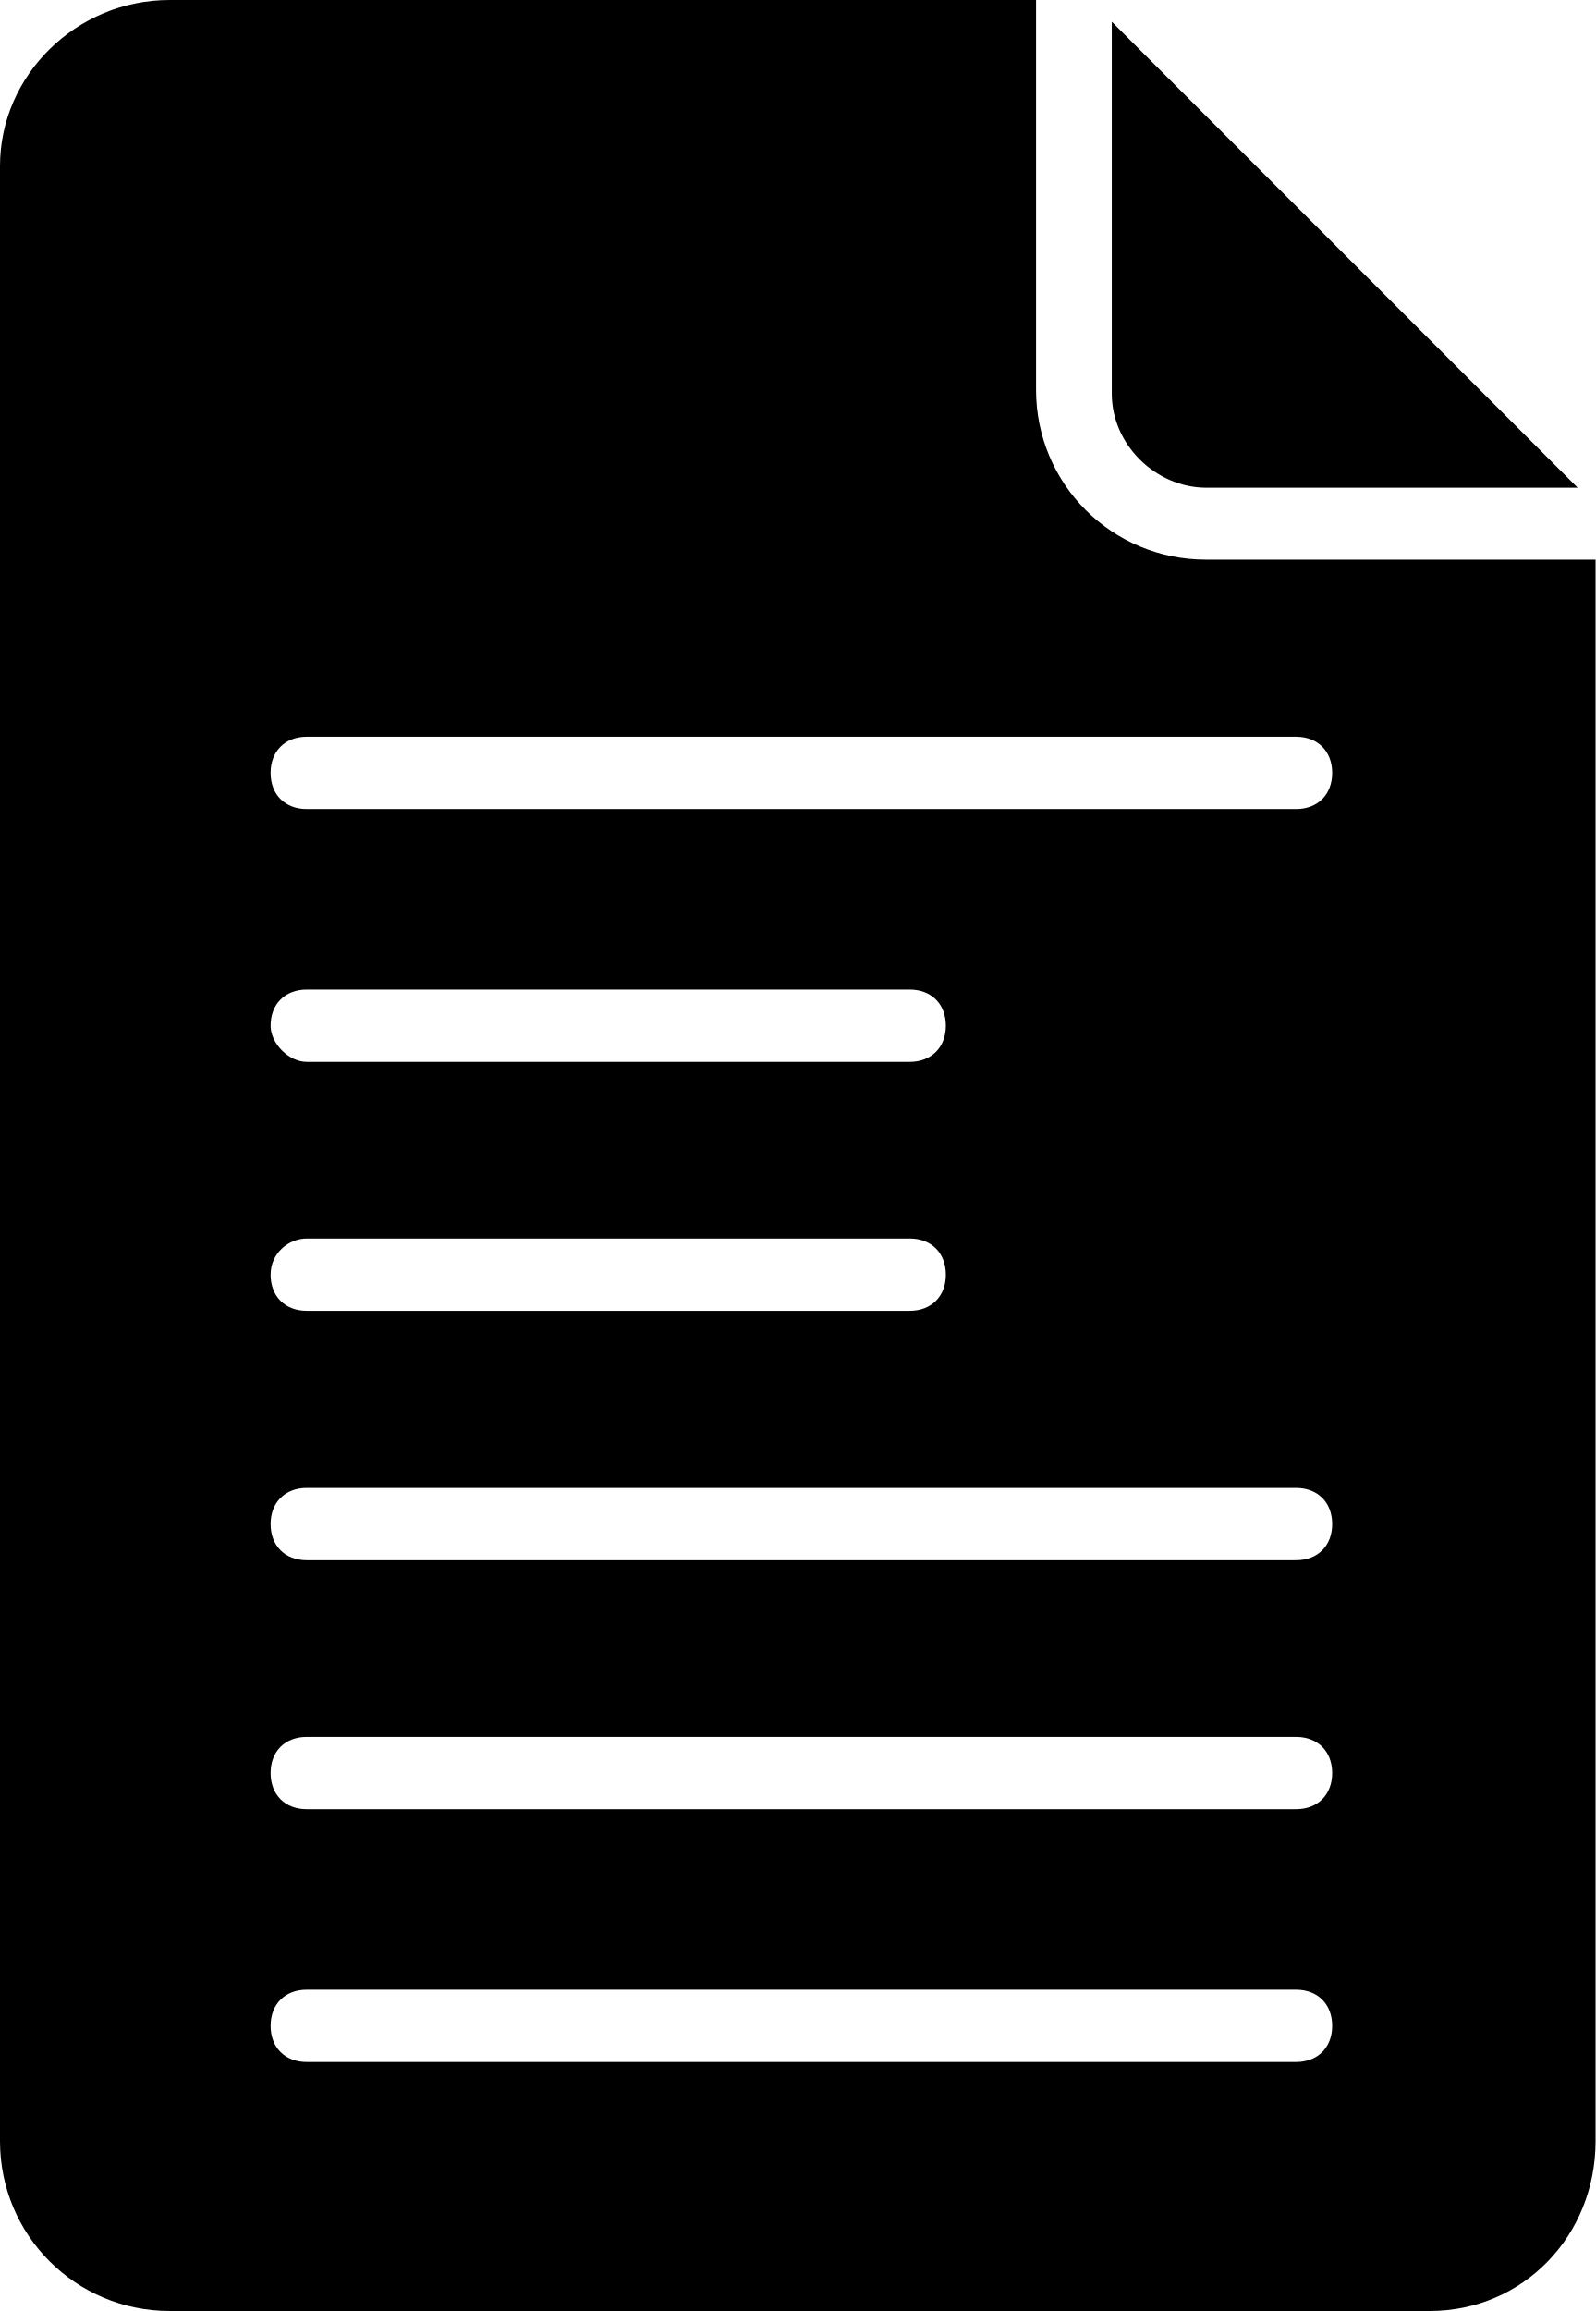
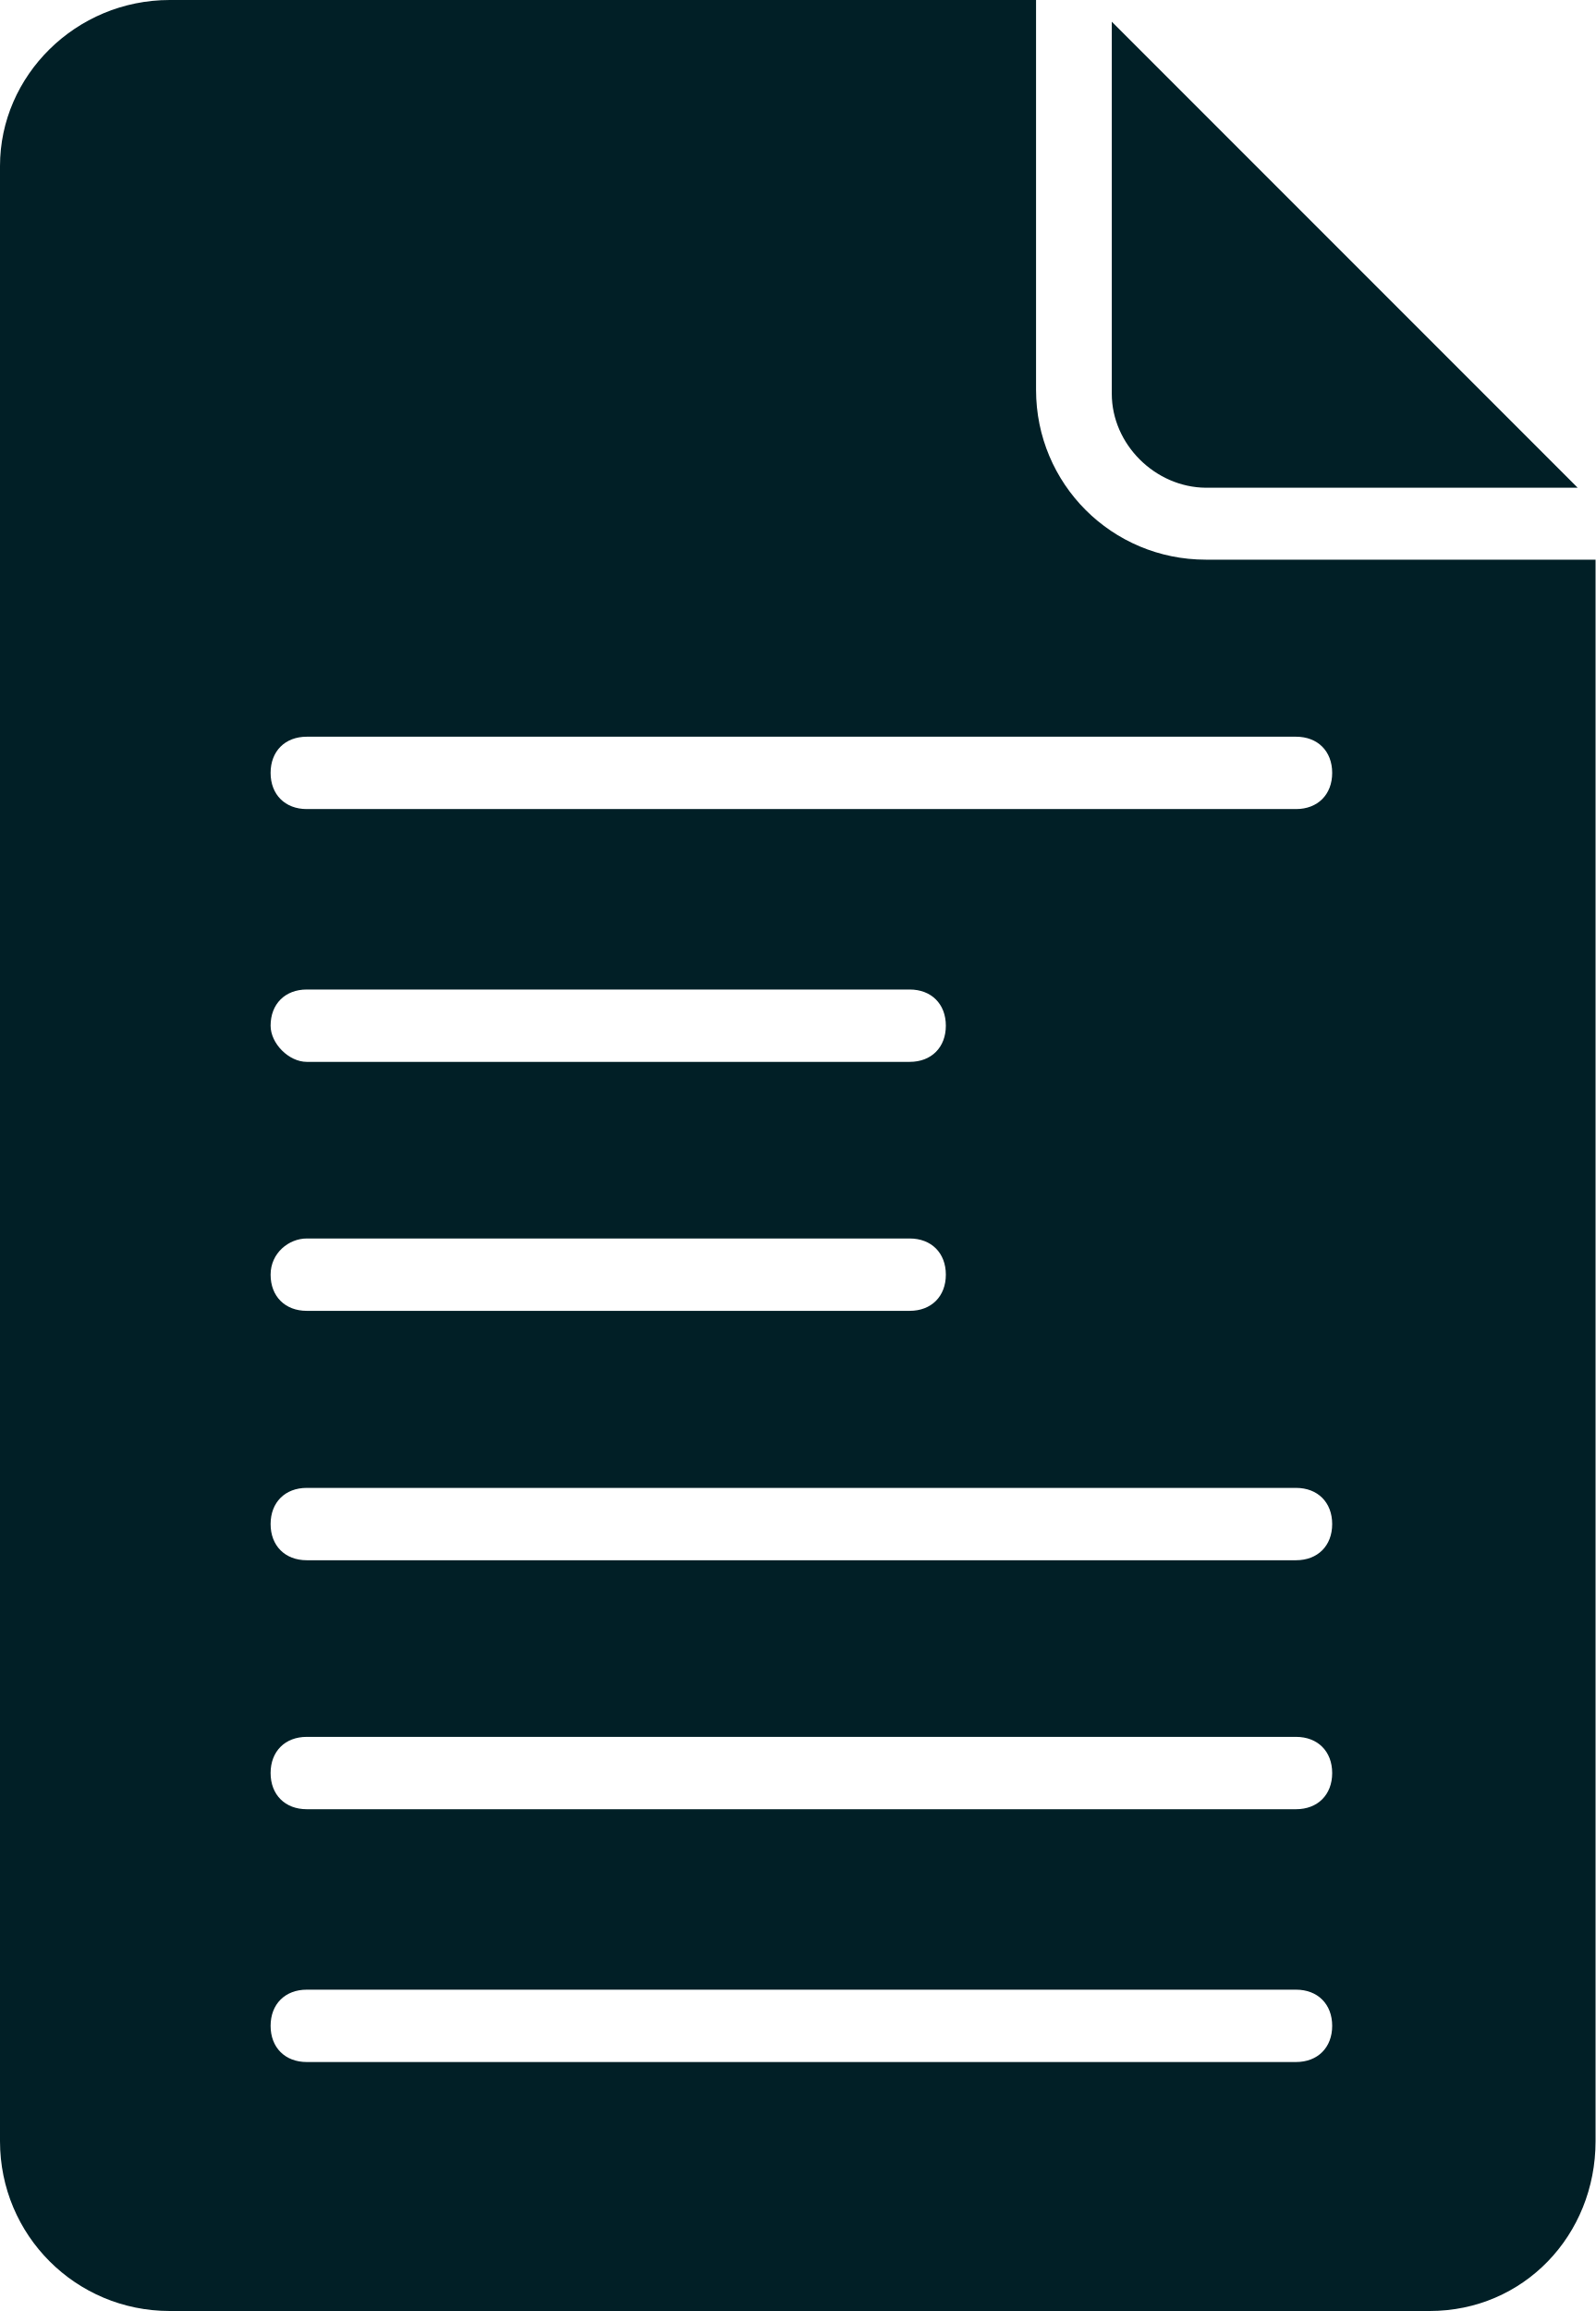
- <svg xmlns="http://www.w3.org/2000/svg" version="1.1" id="Layer_1" x="0px" y="0px" viewBox="0 0 375 543" style="enable-background:new 0 0 375 543;" xml:space="preserve">
-   <g id="a">
- </g>
+ <svg xmlns="http://www.w3.org/2000/svg" id="Layer_1" viewBox="0 0 375 543">
+   <defs>
+     <style>.cls-1{fill:#011f26;}</style>
+   </defs>
  <g id="b">
    <g id="c">
      <g>
-         <path d="M283.4,114.6h87.4L261.3,5.1v87.4C261.3,104.4,271.5,114.5,283.4,114.6L283.4,114.6L283.4,114.6z" />
-         <path d="M283.4,131.5c-22.1,0-39.9-17.8-39.9-39.9V0H39.9C17.8,0,0,17.8,0,39v464.1C0,525.2,17.8,543,39.9,543H336     c22.1,0,39-17.8,39-39.9V131.5H283.4L283.4,131.5z M72.1,291h141.7c5.1,0,8.5,3.4,8.5,8.5s-3.4,8.5-8.5,8.5H72.1     c-5.1,0-8.5-3.4-8.5-8.5S67.9,291,72.1,291z M63.6,241c0-5.1,3.4-8.5,8.5-8.5h141.7c5.1,0,8.5,3.4,8.5,8.5s-3.4,8.5-8.5,8.5H72.1     C67.9,249.5,63.6,245.2,63.6,241L63.6,241z M304.6,484.5H72.1c-5.1,0-8.5-3.4-8.5-8.5s3.4-8.5,8.5-8.5h232.5     c5.1,0,8.5,3.4,8.5,8.5S309.7,484.5,304.6,484.5L304.6,484.5z M304.6,425.1H72.1c-5.1,0-8.5-3.4-8.5-8.5s3.4-8.5,8.5-8.5h232.5     c5.1,0,8.5,3.4,8.5,8.5S309.7,425.1,304.6,425.1L304.6,425.1z M304.6,366.6H72.1c-5.1,0-8.5-3.4-8.5-8.5s3.4-8.5,8.5-8.5h232.5     c5.1,0,8.5,3.4,8.5,8.5S309.7,366.6,304.6,366.6L304.6,366.6z M304.6,190.1H72.1c-5.1,0-8.5-3.4-8.5-8.5s3.4-8.5,8.5-8.5h232.5     c5.1,0,8.5,3.4,8.5,8.5S309.7,190.1,304.6,190.1L304.6,190.1z" />
+         <path class="cls-1" d="M283.4,114.6h87.4L261.3,5.1V92.5c0,11.9,10.2,22,22.1,22.1h0Z" />
+         <path class="cls-1" d="M283.4,131.5c-22.1,0-39.9-17.8-39.9-39.9V0H39.9C17.8,0,0,17.8,0,39V503.1c0,22.1,17.8,39.9,39.9,39.9H336c22.1,0,39-17.8,39-39.9V131.5h-91.6ZM72.1,291H213.8c5.1,0,8.5,3.4,8.5,8.5s-3.4,8.5-8.5,8.5H72.1c-5.1,0-8.5-3.4-8.5-8.5s4.3-8.5,8.5-8.5Zm-8.5-50c0-5.1,3.4-8.5,8.5-8.5H213.8c5.1,0,8.5,3.4,8.5,8.5s-3.4,8.5-8.5,8.5H72.1c-4.2,0-8.5-4.3-8.5-8.5h0Zm241,243.5H72.1c-5.1,0-8.5-3.4-8.5-8.5s3.4-8.5,8.5-8.5h232.5c5.1,0,8.5,3.4,8.5,8.5s-3.4,8.5-8.5,8.5h0Zm0-59.4H72.1c-5.1,0-8.5-3.4-8.5-8.5s3.4-8.5,8.5-8.5h232.5c5.1,0,8.5,3.4,8.5,8.5s-3.4,8.5-8.5,8.5h0Zm0-58.5H72.1c-5.1,0-8.5-3.4-8.5-8.5s3.4-8.5,8.5-8.5h232.5c5.1,0,8.5,3.4,8.5,8.5s-3.4,8.5-8.5,8.5h0Zm0-176.5H72.1c-5.1,0-8.5-3.4-8.5-8.5s3.4-8.5,8.5-8.5h232.5c5.1,0,8.5,3.4,8.5,8.5s-3.4,8.5-8.5,8.5h0Z" />
      </g>
    </g>
  </g>
</svg>
